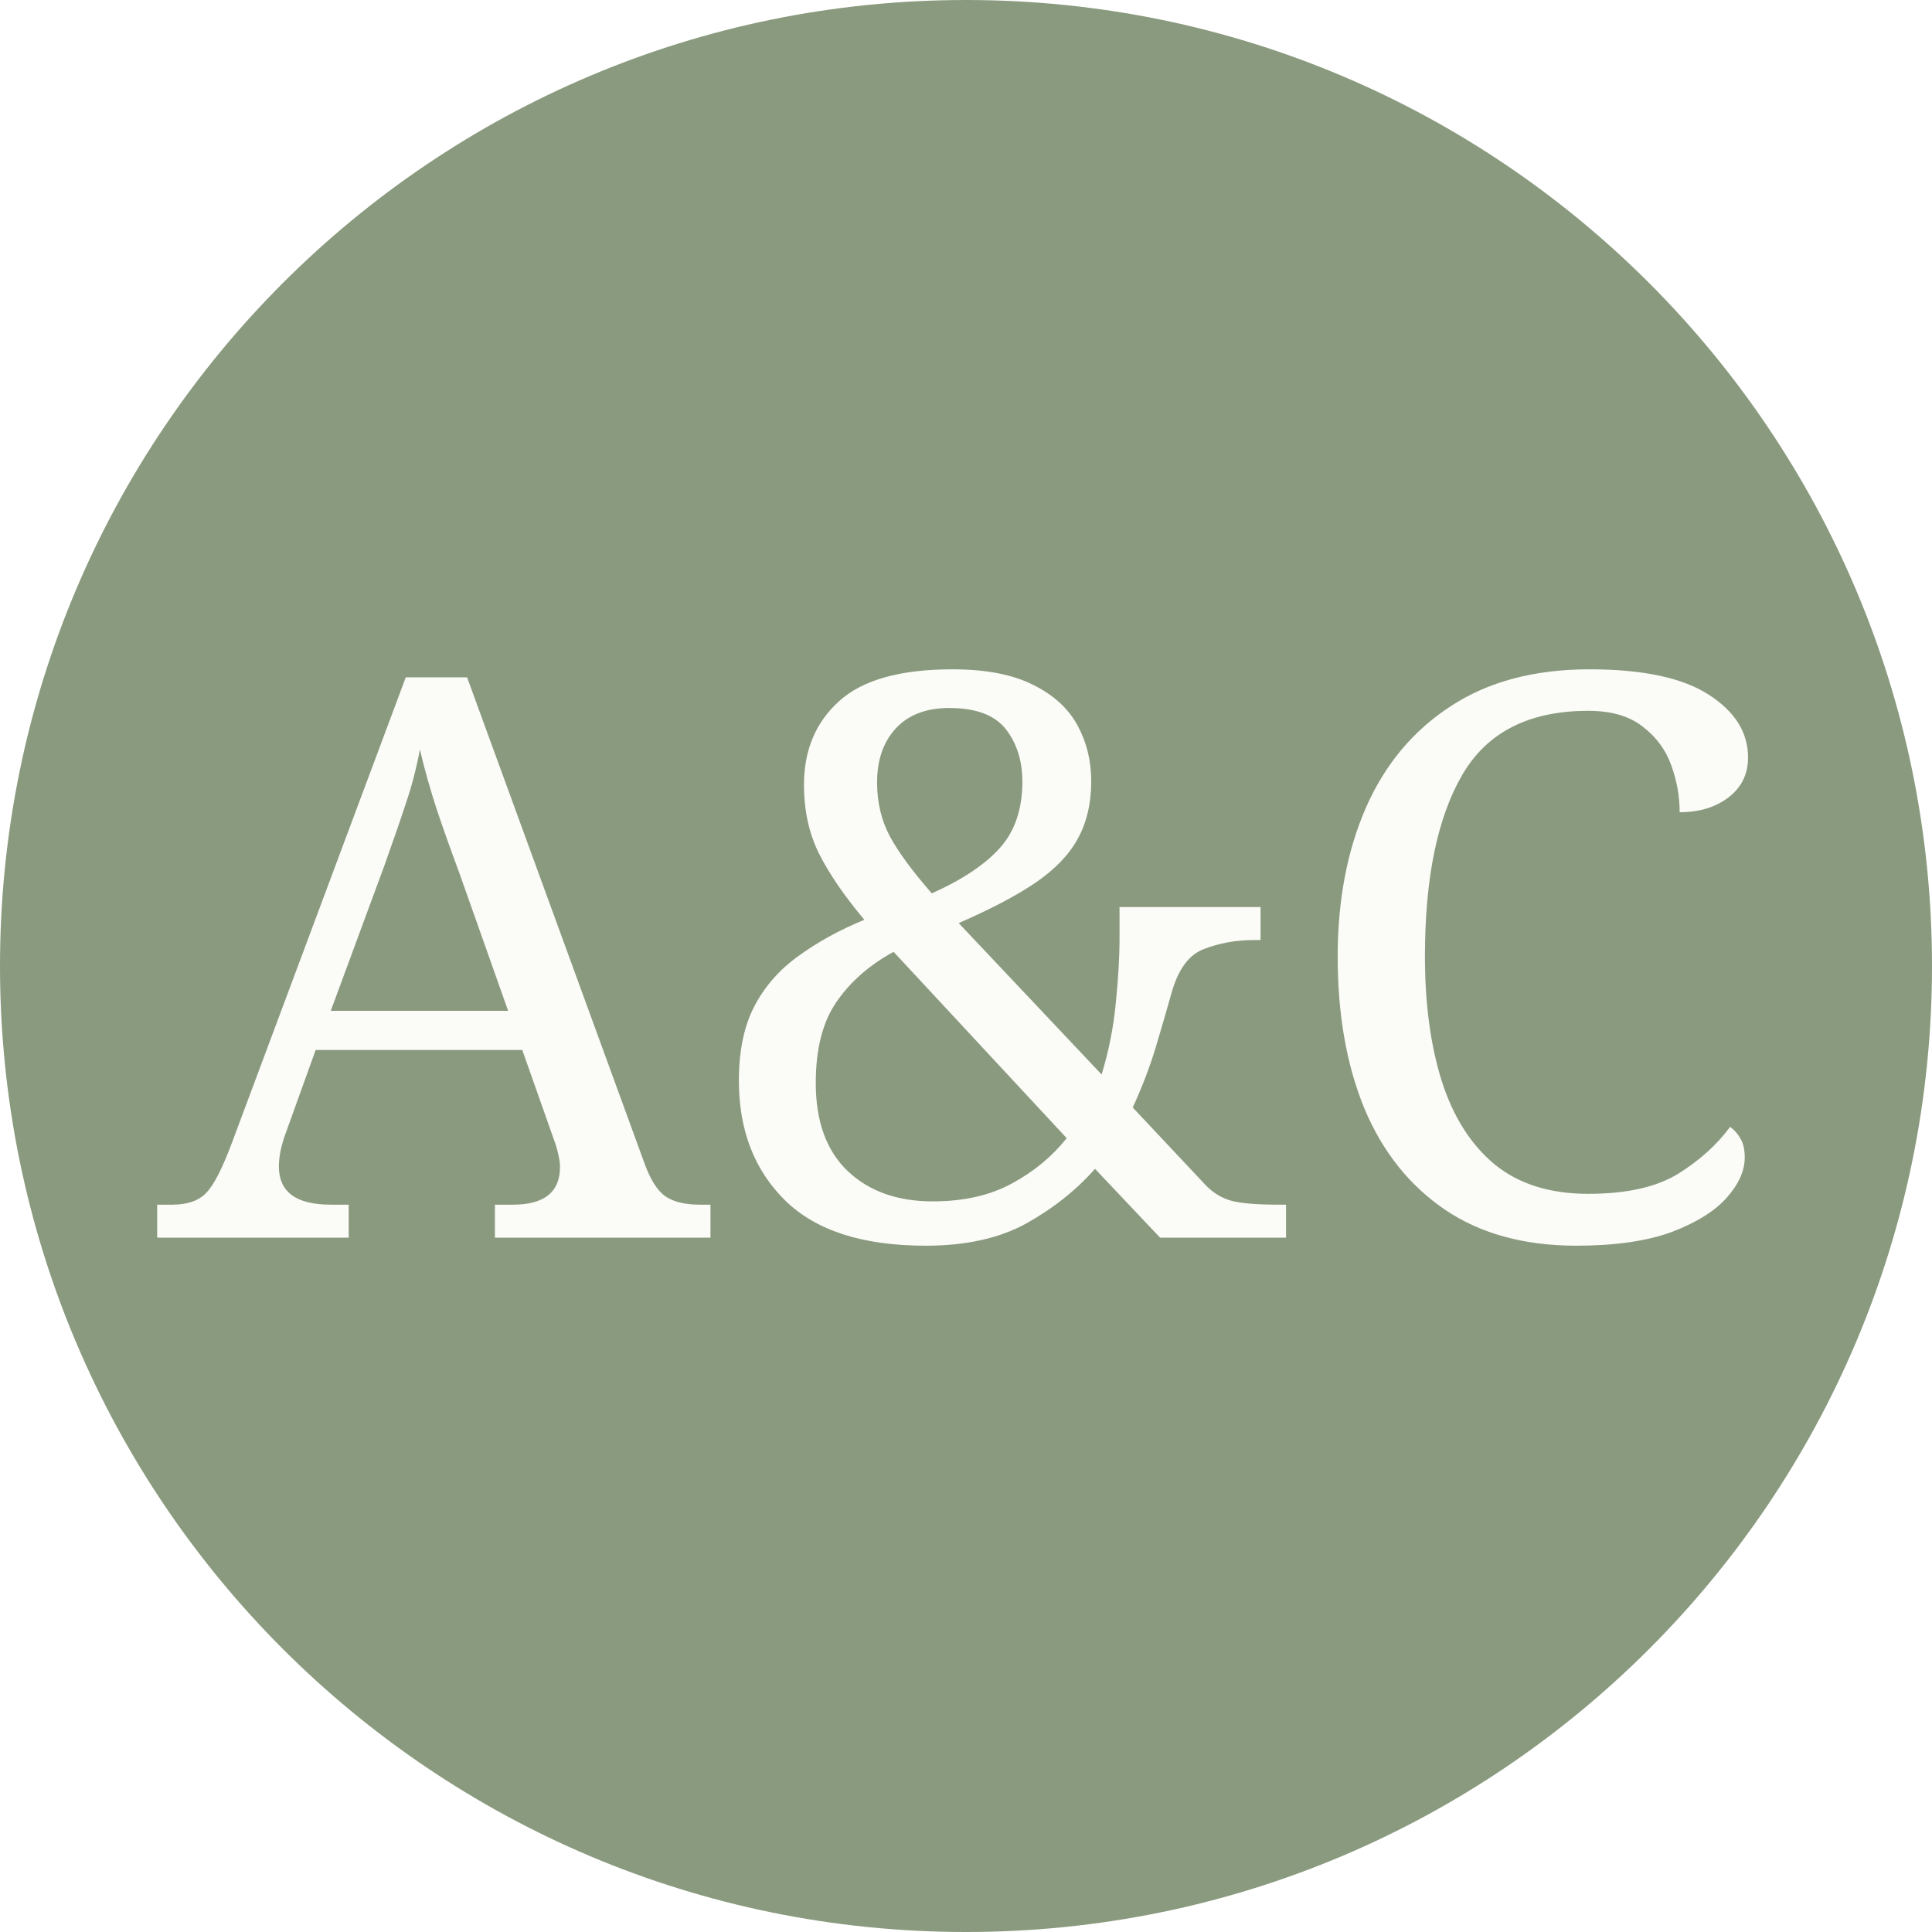
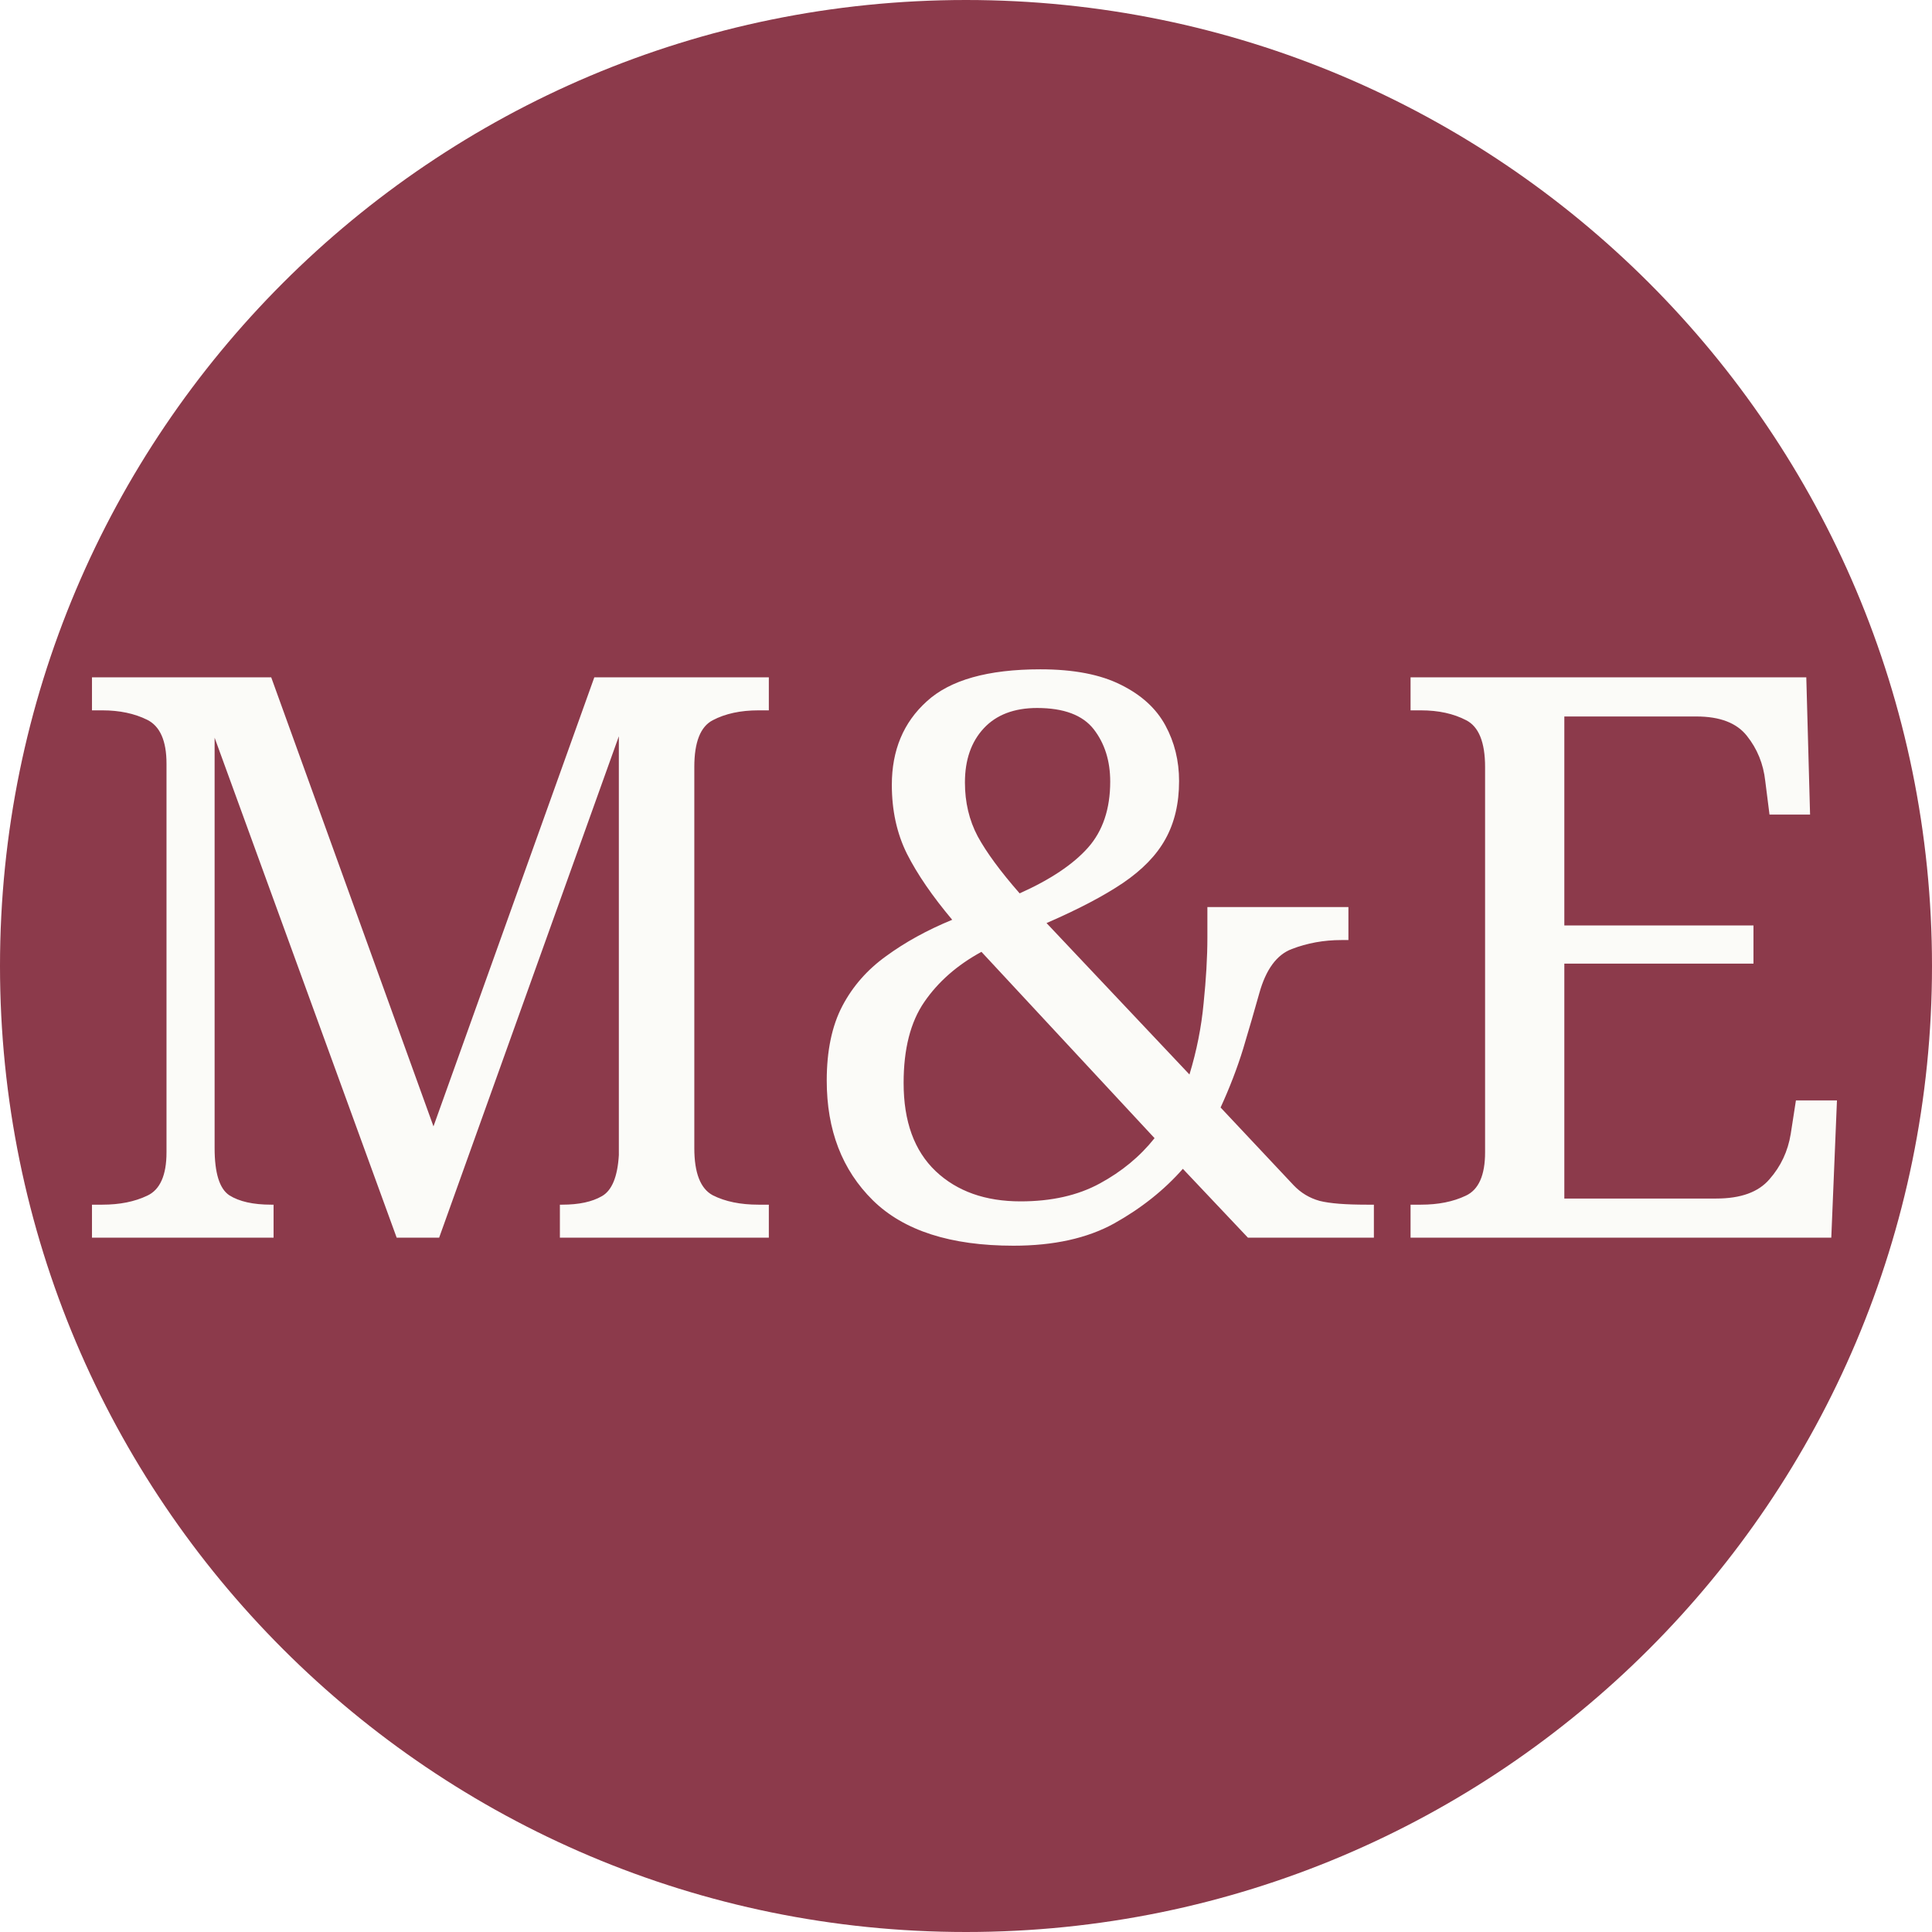
<svg xmlns="http://www.w3.org/2000/svg" viewBox="0 0 64 64">
-   <circle cx="32" cy="32" r="32" fill="#8A9A7E" />
-   <text x="32" y="41" text-anchor="middle" font-family="Georgia, serif" font-size="26" fill="#FBFBF8">A&amp;C</text>
+   <circle cx="32" cy="32" r="32" fill="#8C3A4B" />
+   <text x="32" y="41" text-anchor="middle" font-family="Georgia, serif" font-size="26" fill="#FBFBF8">M&amp;E</text>
</svg>
